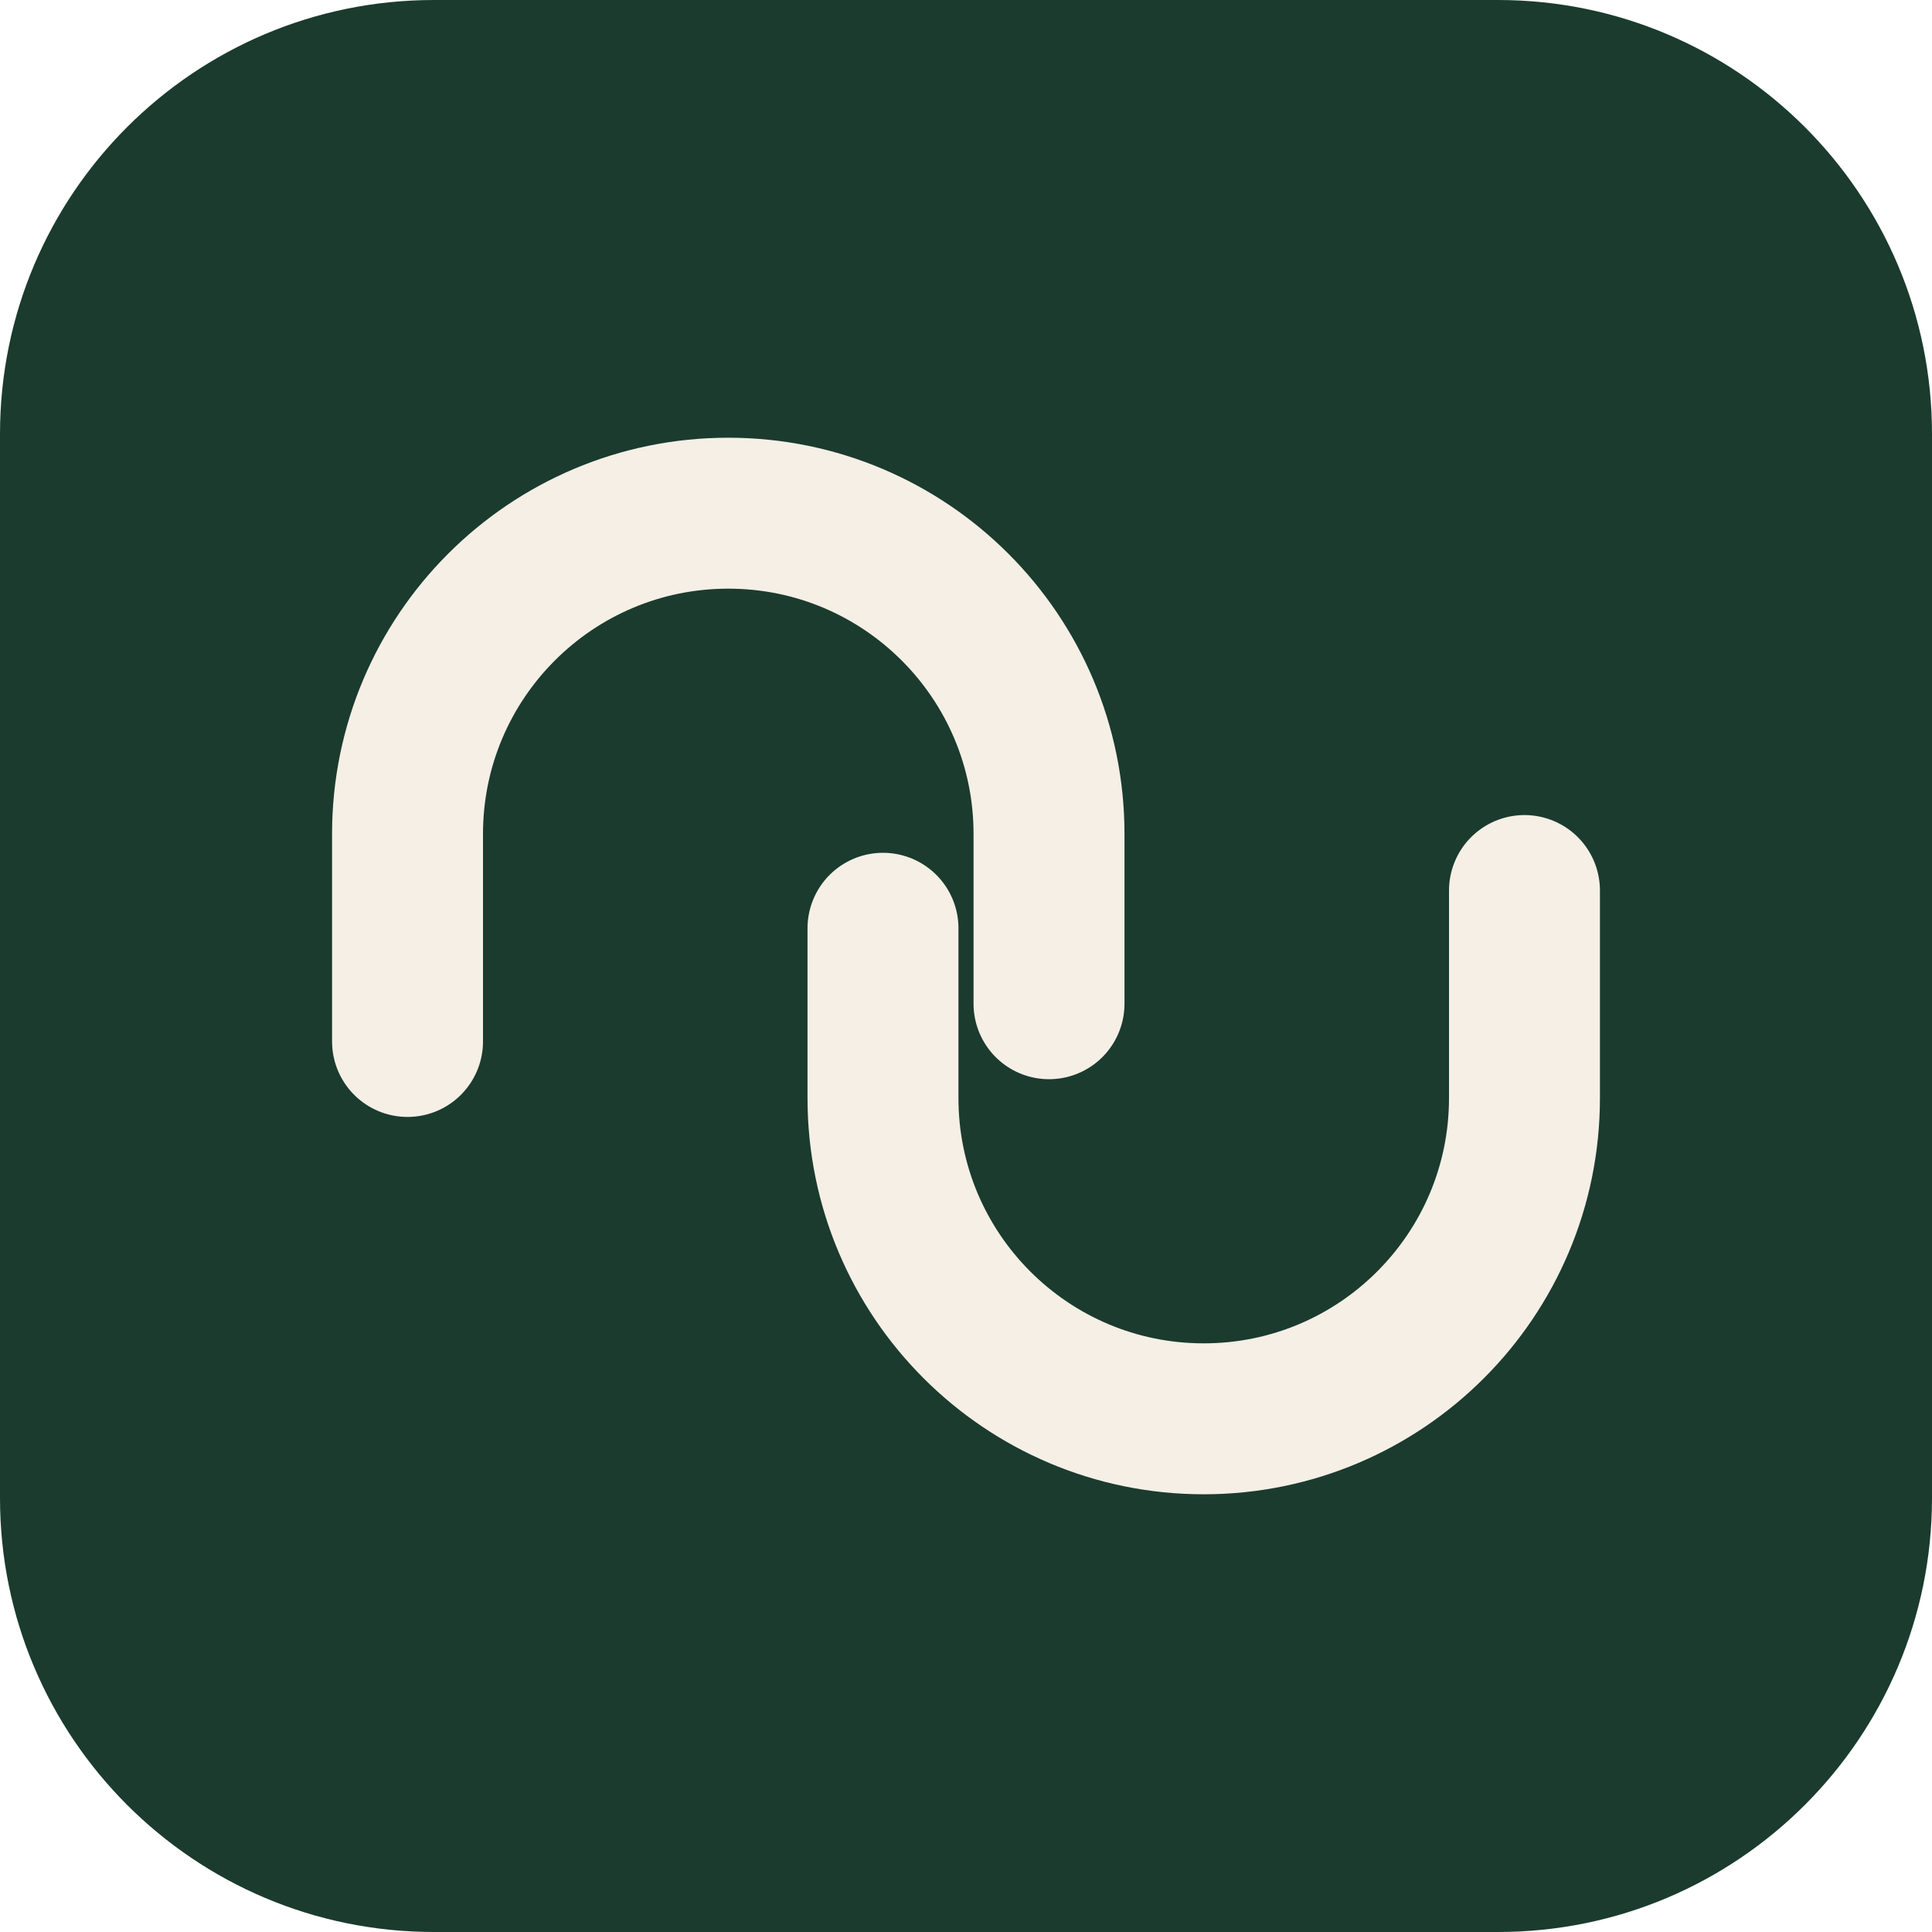
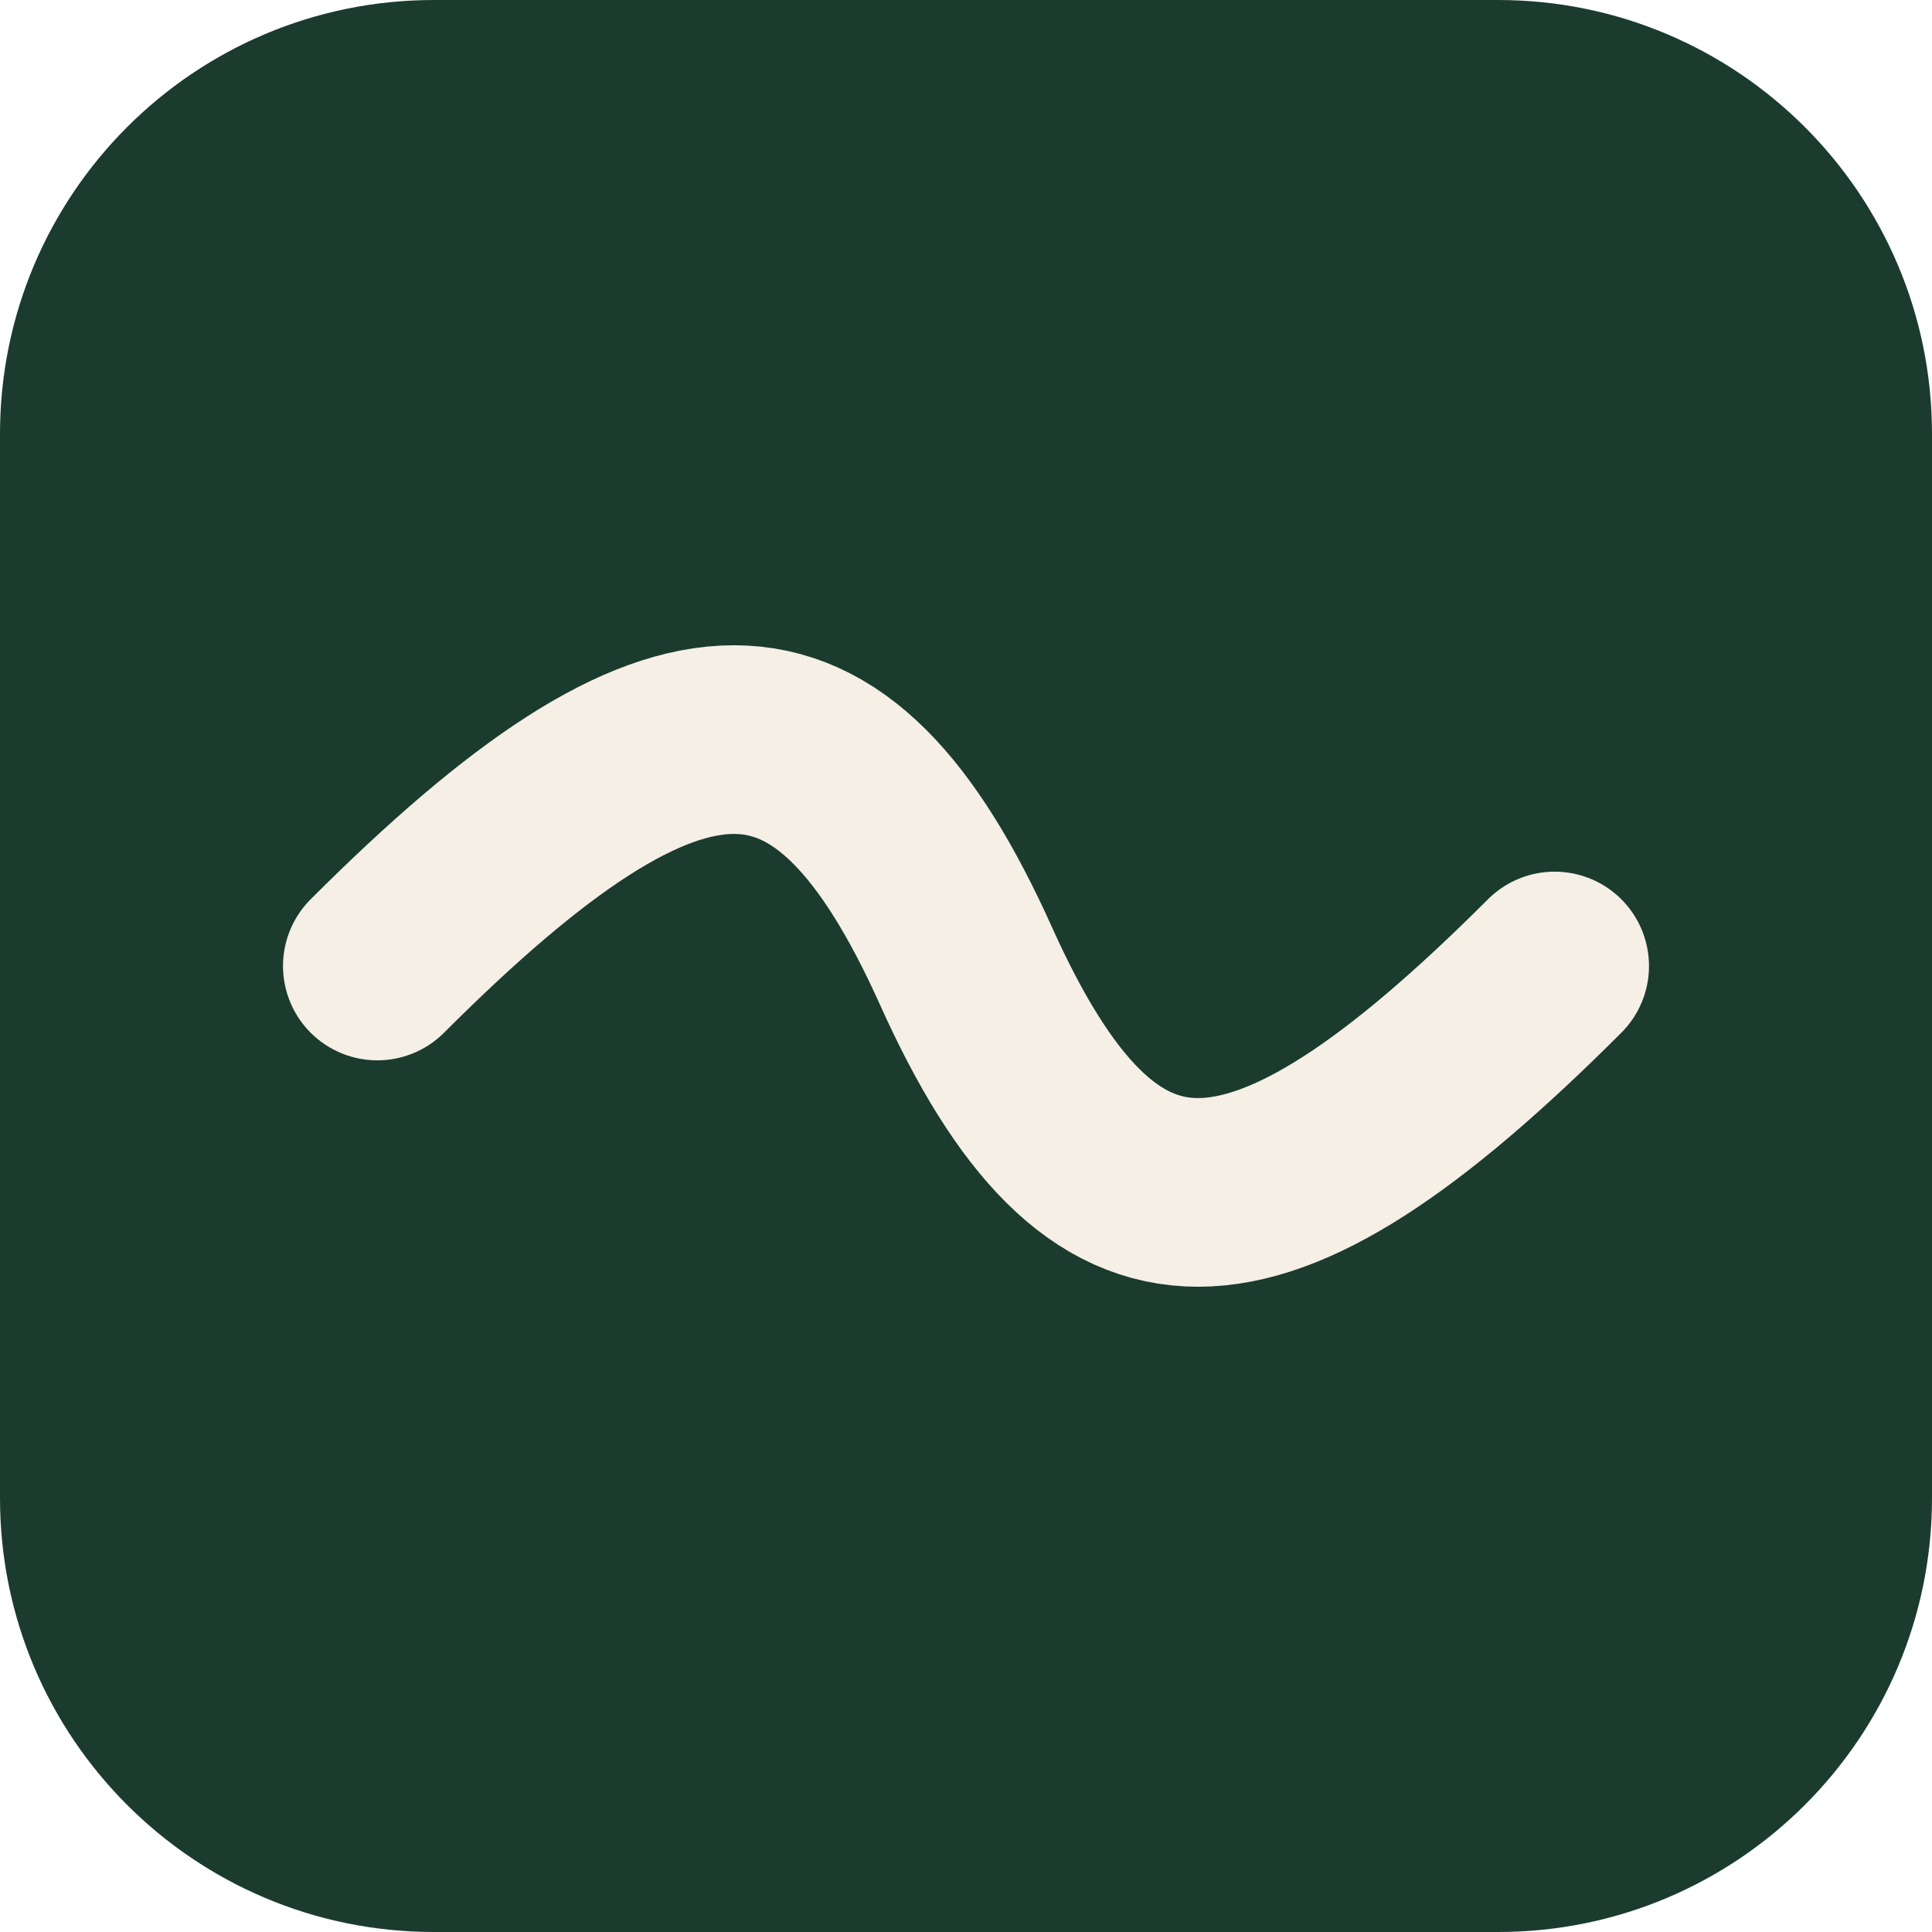
<svg xmlns="http://www.w3.org/2000/svg" viewBox="0 0 512 512" width="512" height="512">
  <rect width="512" height="512" rx="115" fill="#1B3B2F" />
-   <g fill="none" stroke="#F5EFE6" stroke-width="40" stroke-linecap="round" stroke-linejoin="round">
-     <path d="M 108 276 L 108 221 A 85 85 0 0 1 278 221 L 278 266" />
-     <path d="M 404 236 L 404 291 A 85 85 0 0 1 234 291 L 234 246" />
-   </g>
+   <path d="M 100 256 C 180 176, 220 176, 256 256 C 292 336, 332 336, 412 256" fill="none" stroke="#F5EFE6" stroke-width="50" stroke-linecap="round" stroke-linejoin="round" />
</svg>
